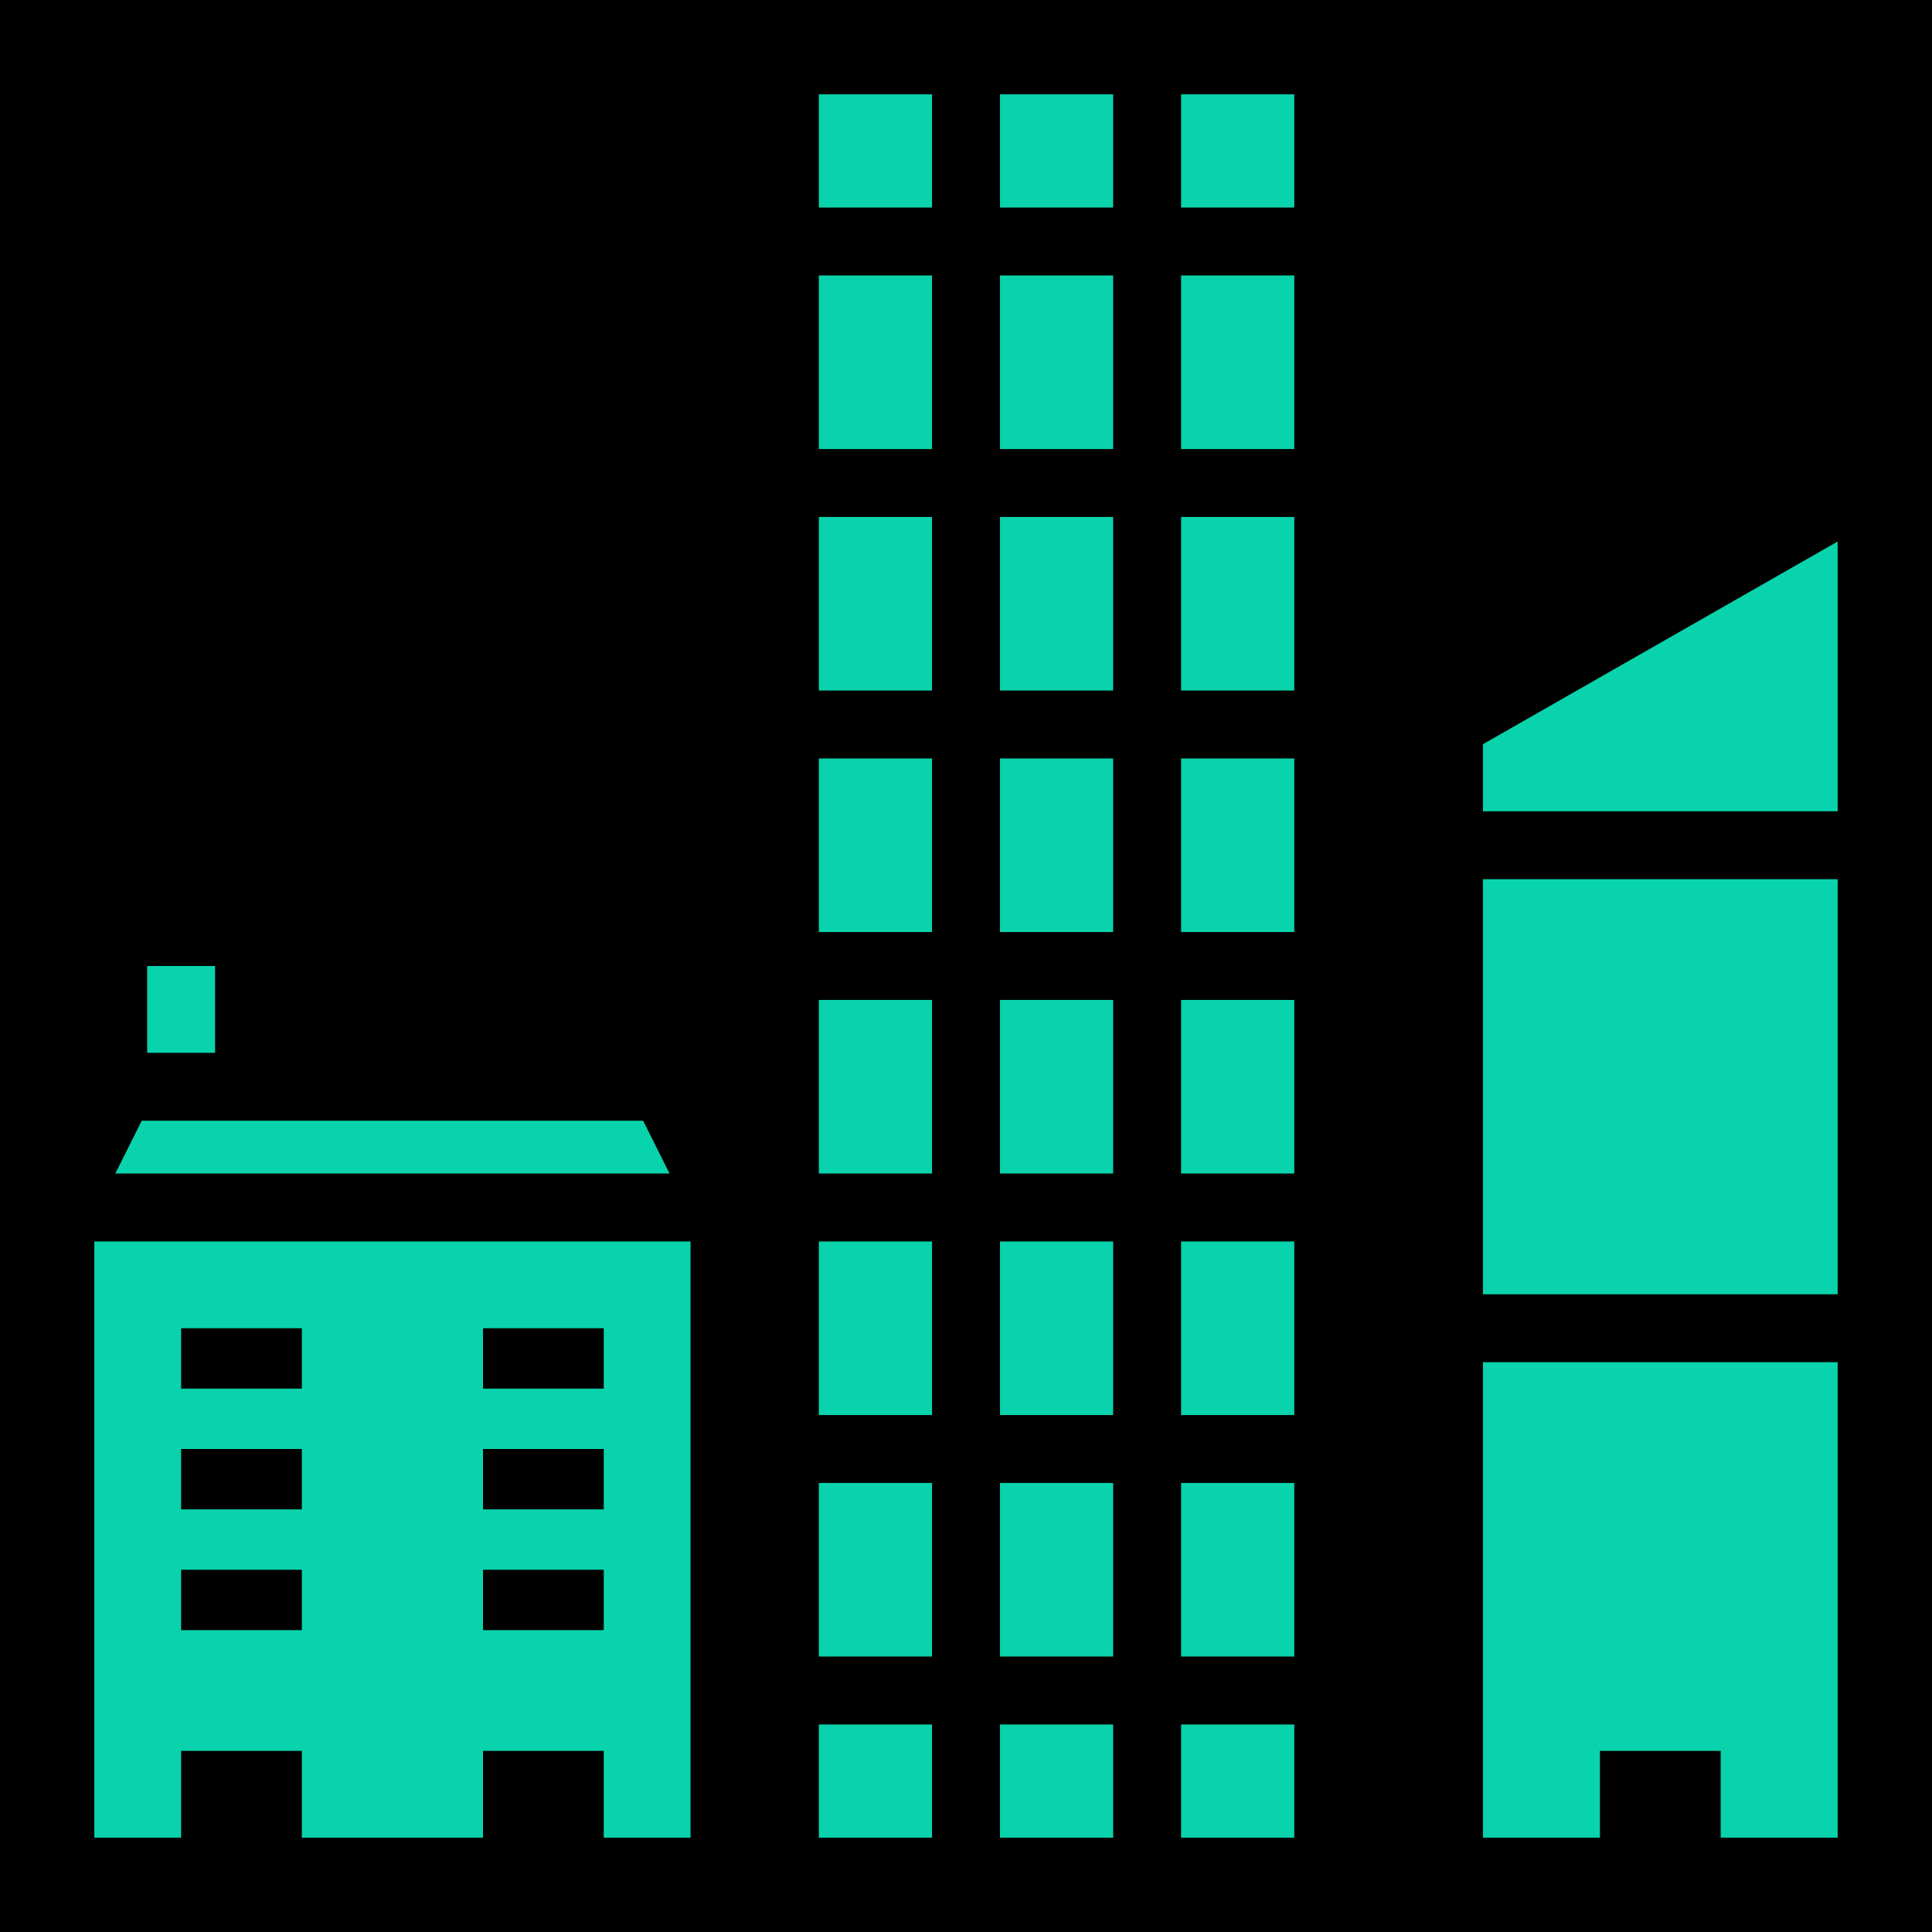
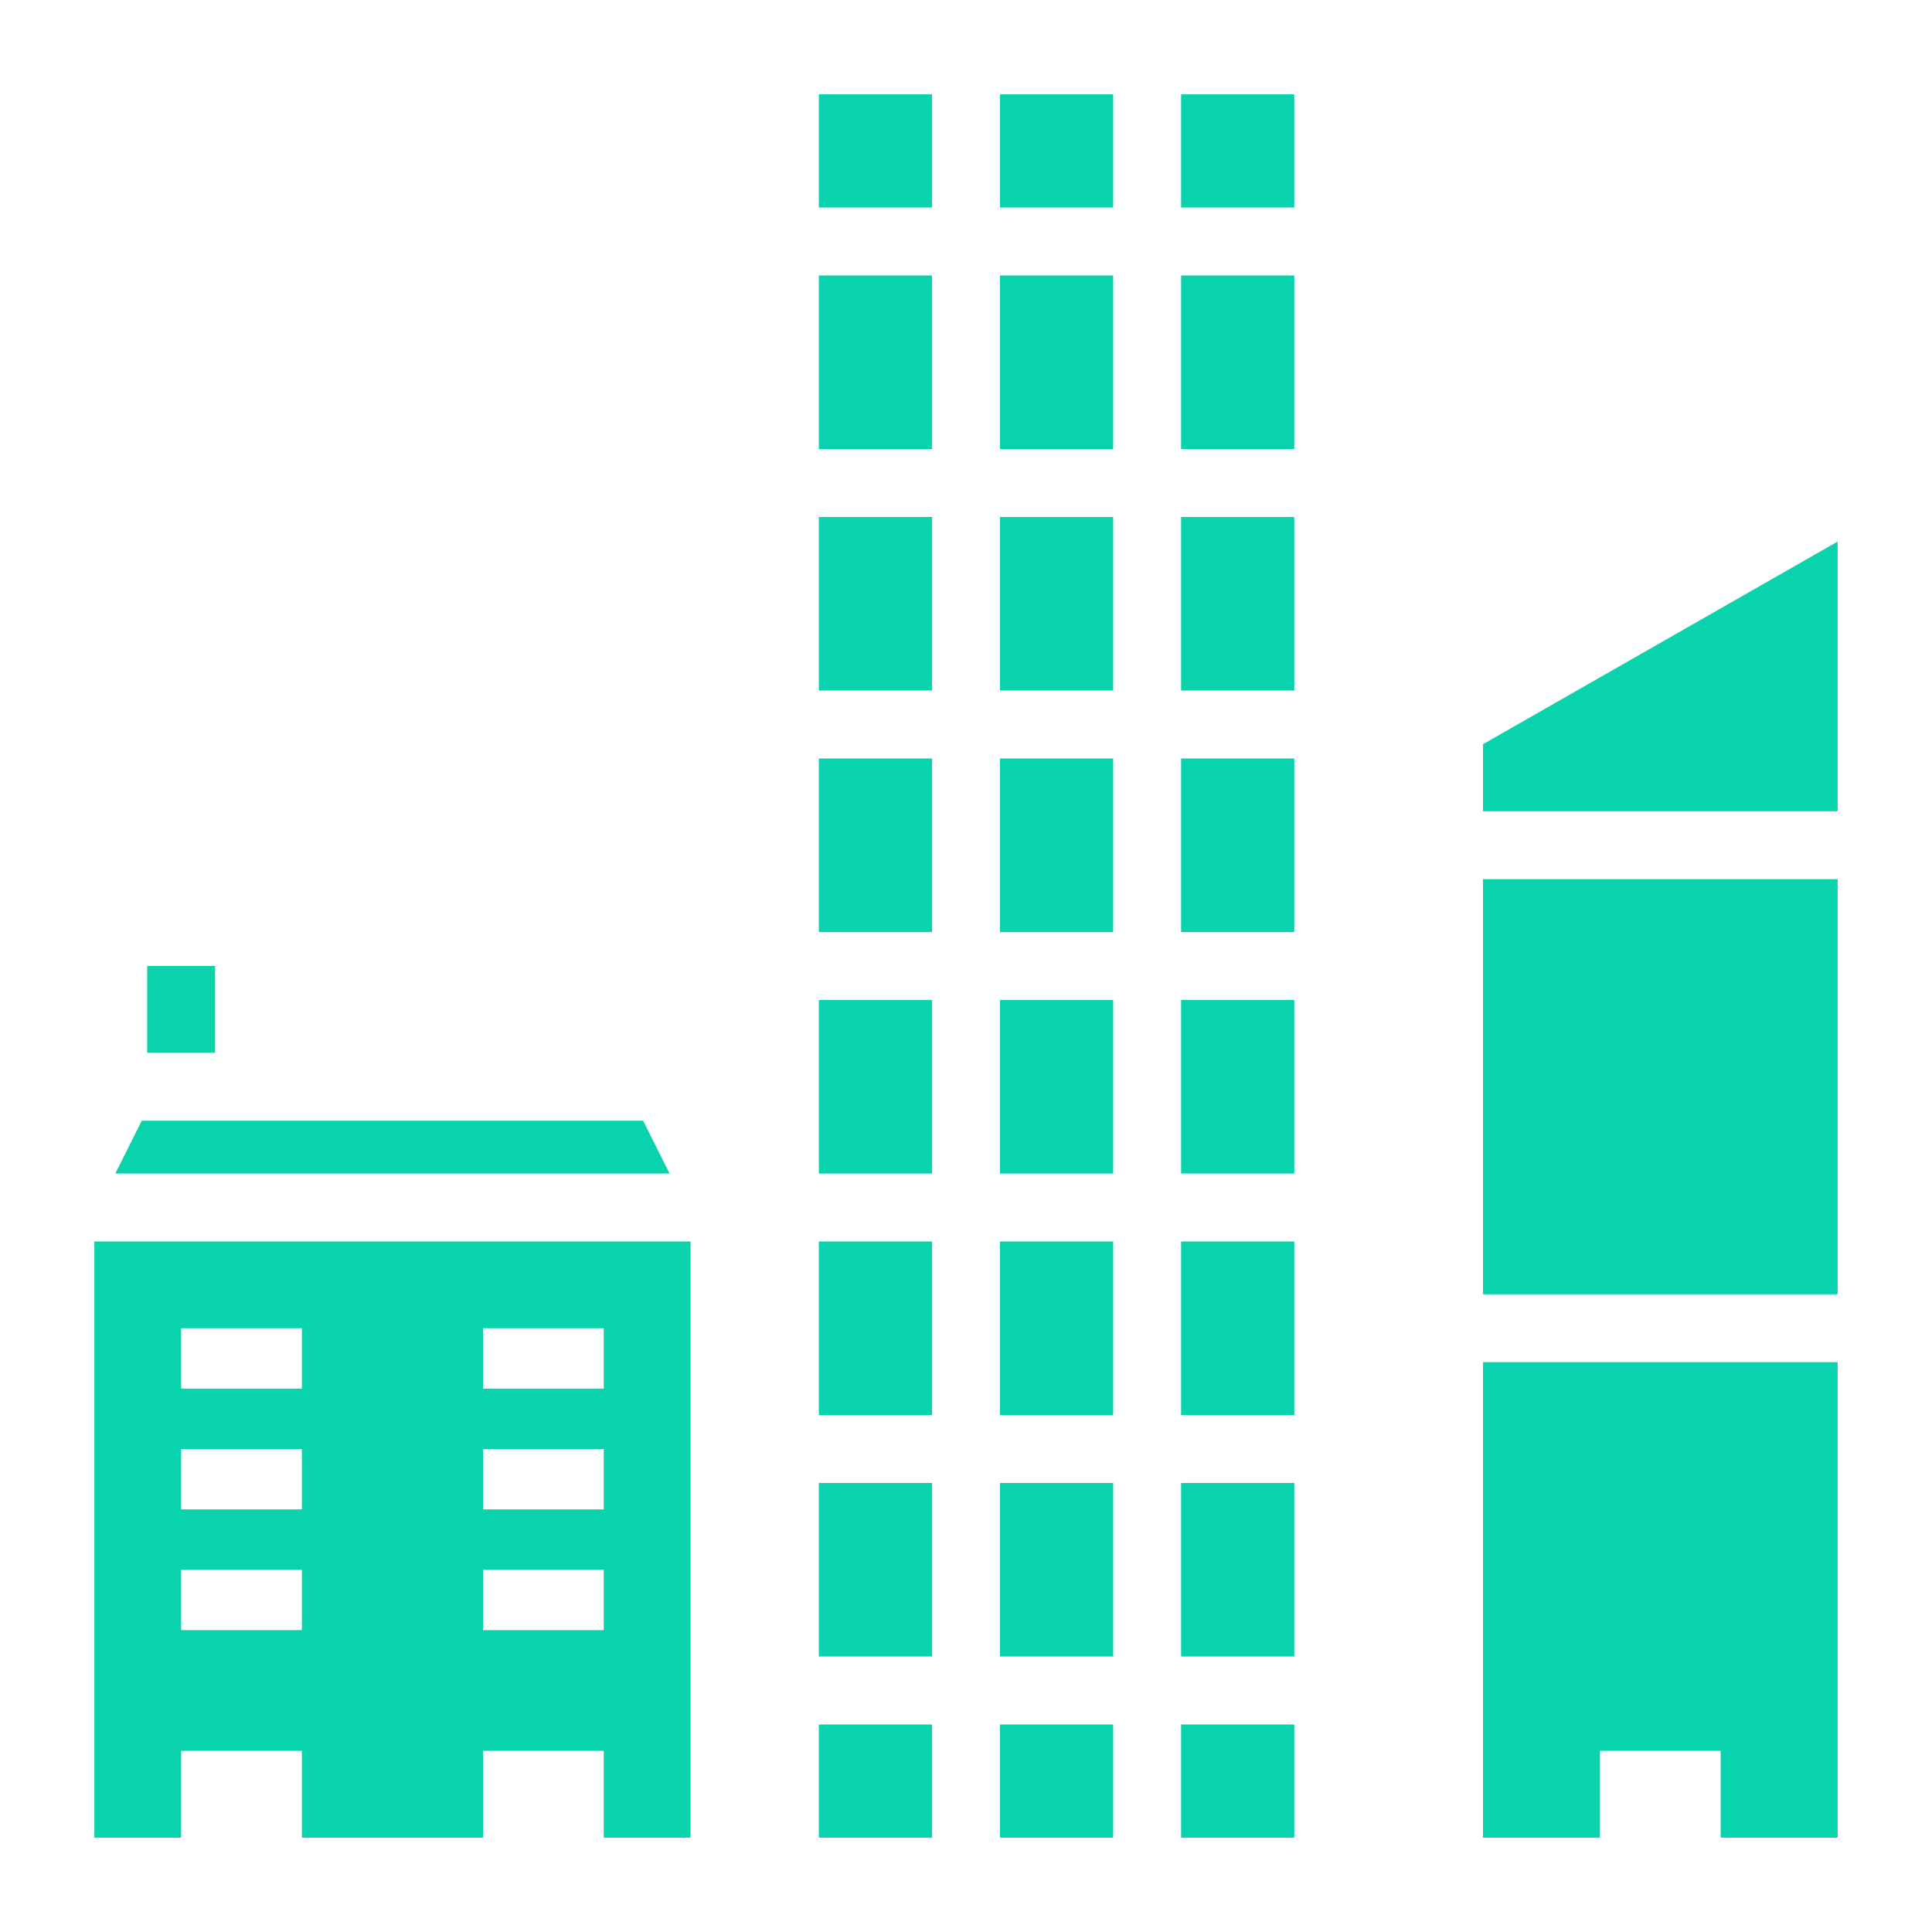
<svg xmlns="http://www.w3.org/2000/svg" viewBox="0 0 512 512" style="height: 512px; width: 512px;">
-   <path d="M0 0h512v512H0z" fill="#000" fill-opacity="1" />
  <g class="" transform="translate(0,0)" style="touch-action: none;">
    <path d="M217 25v30h30V25h-30zm48 0v30h30V25h-30zm48 0v30h30V25h-30zm-96 48v46h30V73h-30zm48 0v46h30V73h-30zm48 0v46h30V73h-30zm-96 64v46h30v-46h-30zm48 0v46h30v-46h-30zm48 0v46h30v-46h-30zm174 6.508l-94 53.715V215h94v-71.492zM217 201v46h30v-46h-30zm48 0v46h30v-46h-30zm48 0v46h30v-46h-30zm80 32v110h94V233h-94zM39 256v23h18v-23H39zm178 9v46h30v-46h-30zm48 0v46h30v-46h-30zm48 0v46h30v-46h-30zM37.562 297l-7 14h146.875l-7-14H37.563zM25 329v158h23v-23h32v23h48v-23h32v23h23V329H25zm192 0v46h30v-46h-30zm48 0v46h30v-46h-30zm48 0v46h30v-46h-30zM48 352h32v16H48v-16zm80 0h32v16h-32v-16zm265 9v126h31v-23h32v23h31V361h-94zM48 384h32v16H48v-16zm80 0h32v16h-32v-16zm89 9v46h30v-46h-30zm48 0v46h30v-46h-30zm48 0v46h30v-46h-30zM48 416h32v16H48v-16zm80 0h32v16h-32v-16zm89 41v30h30v-30h-30zm48 0v30h30v-30h-30zm48 0v30h30v-30h-30z" fill="#09d3ac" fill-opacity="1" />
  </g>
</svg>
